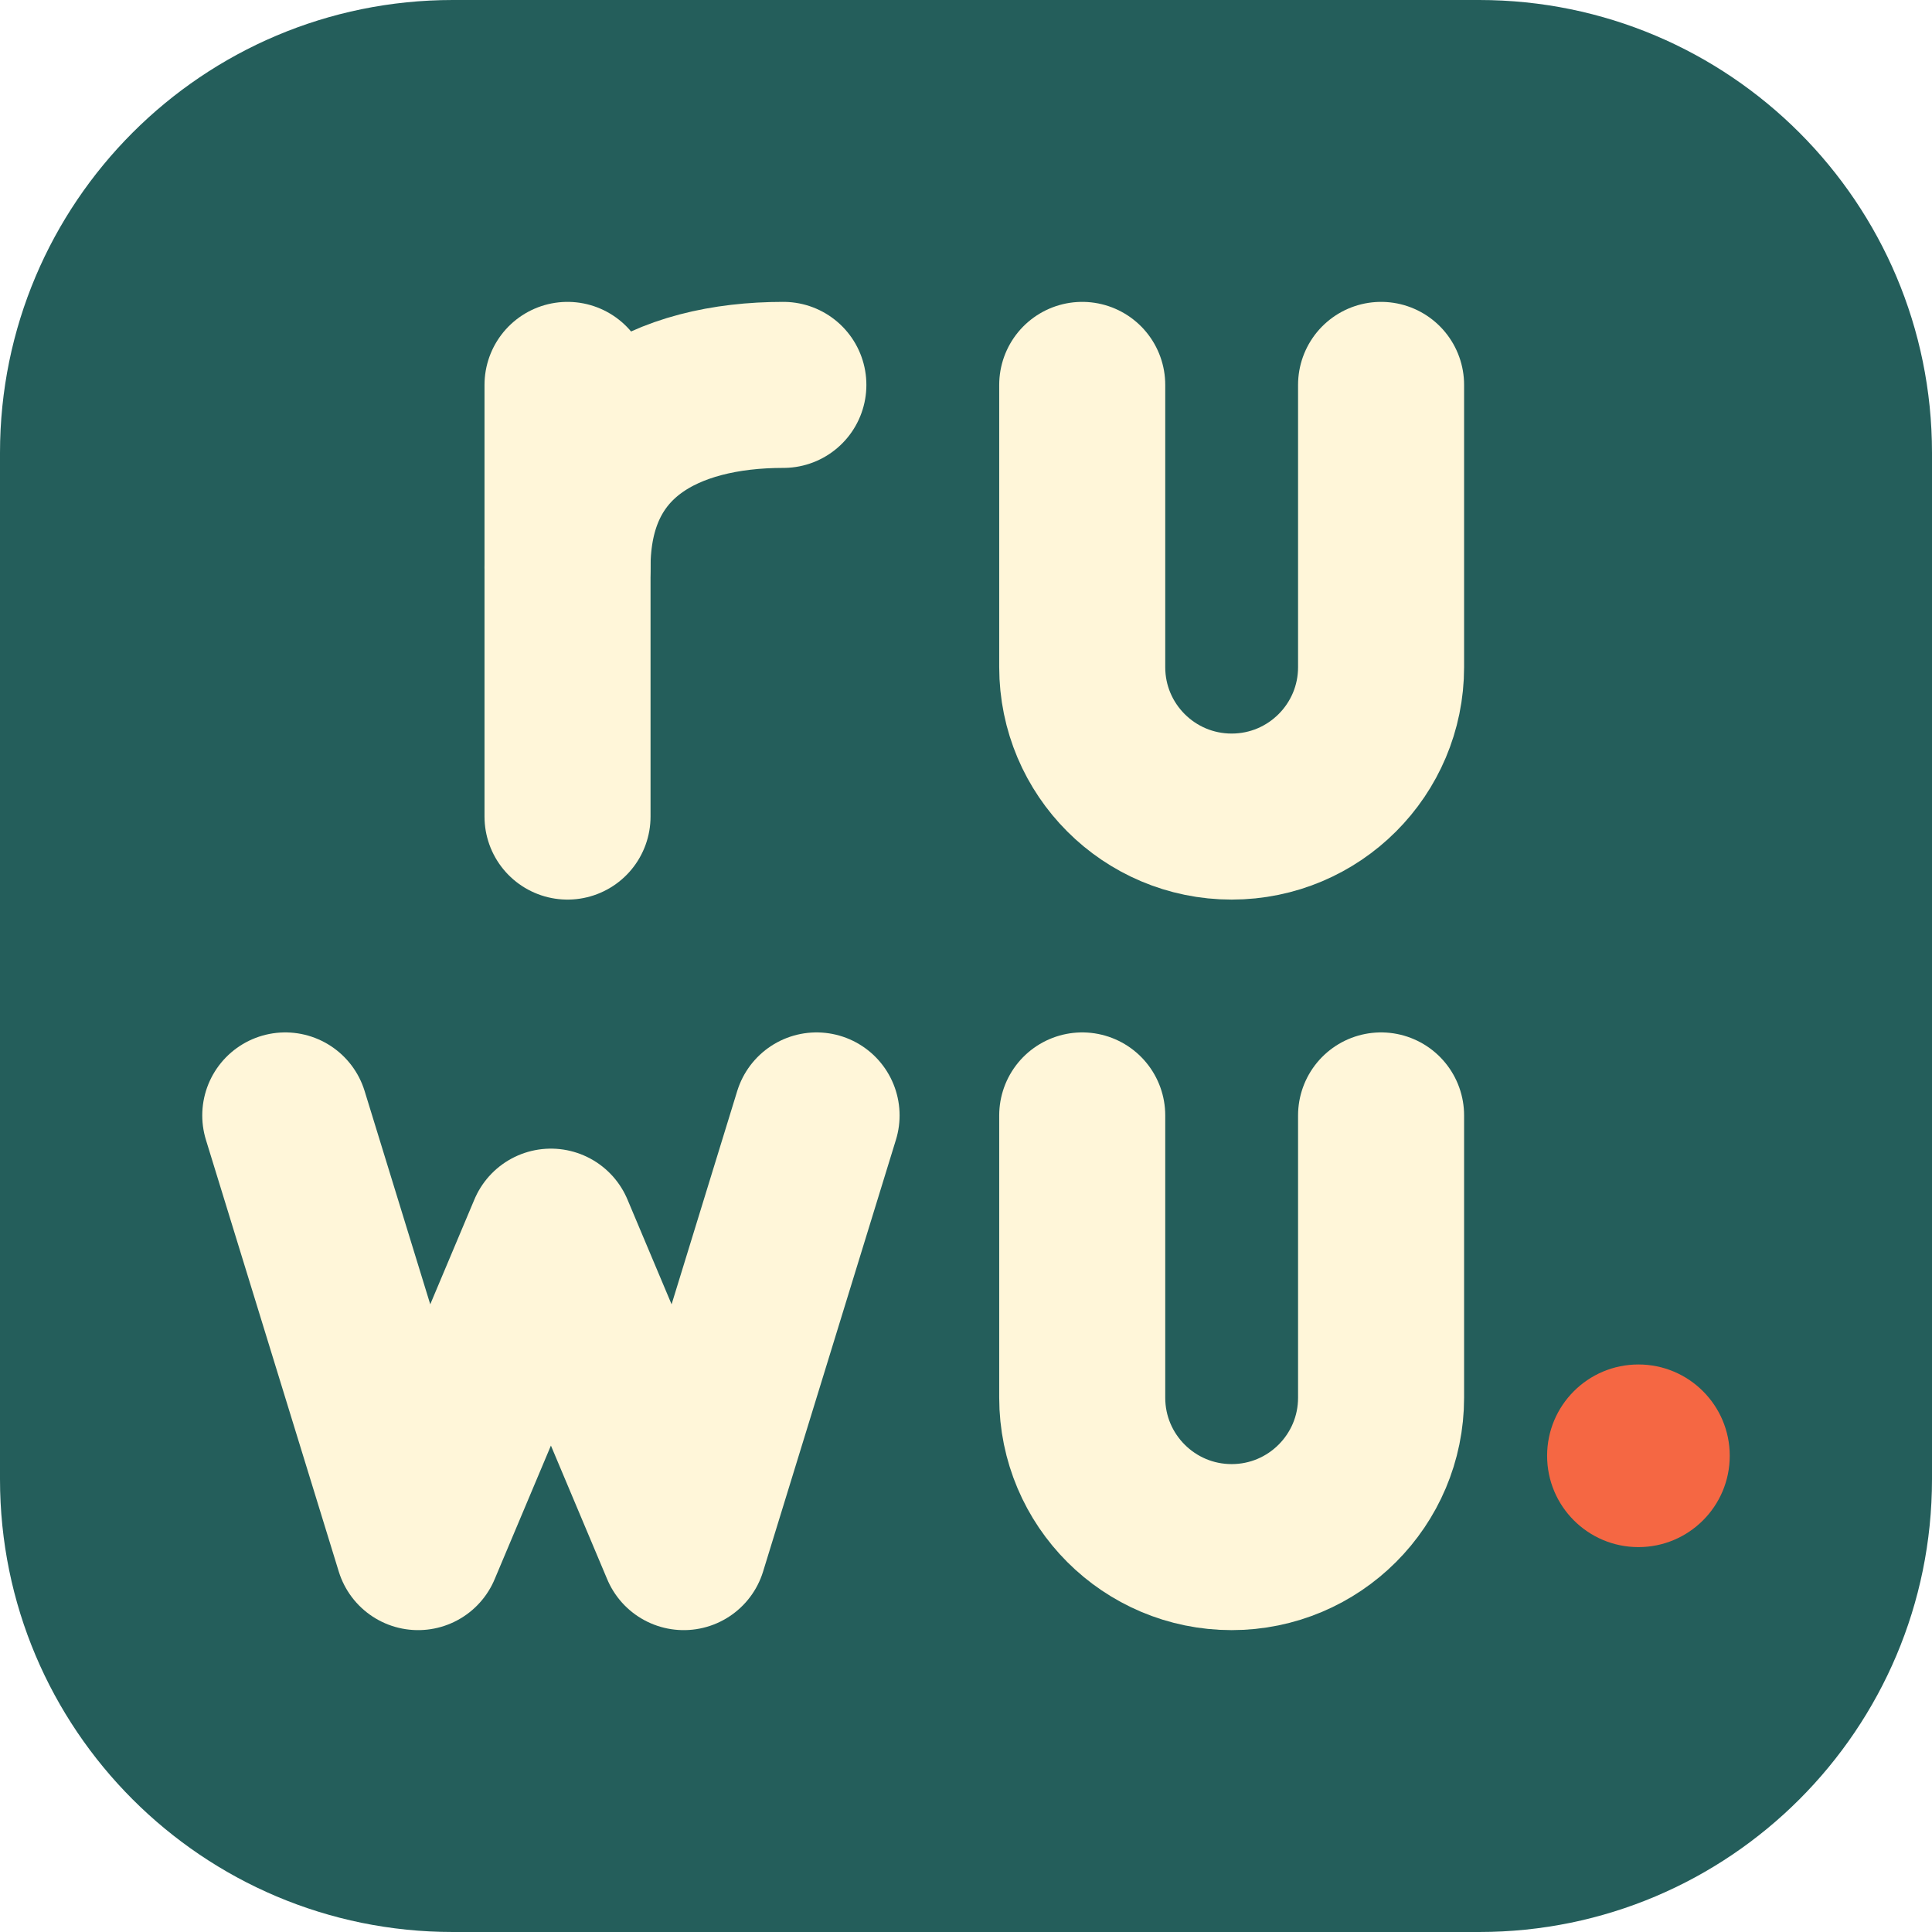
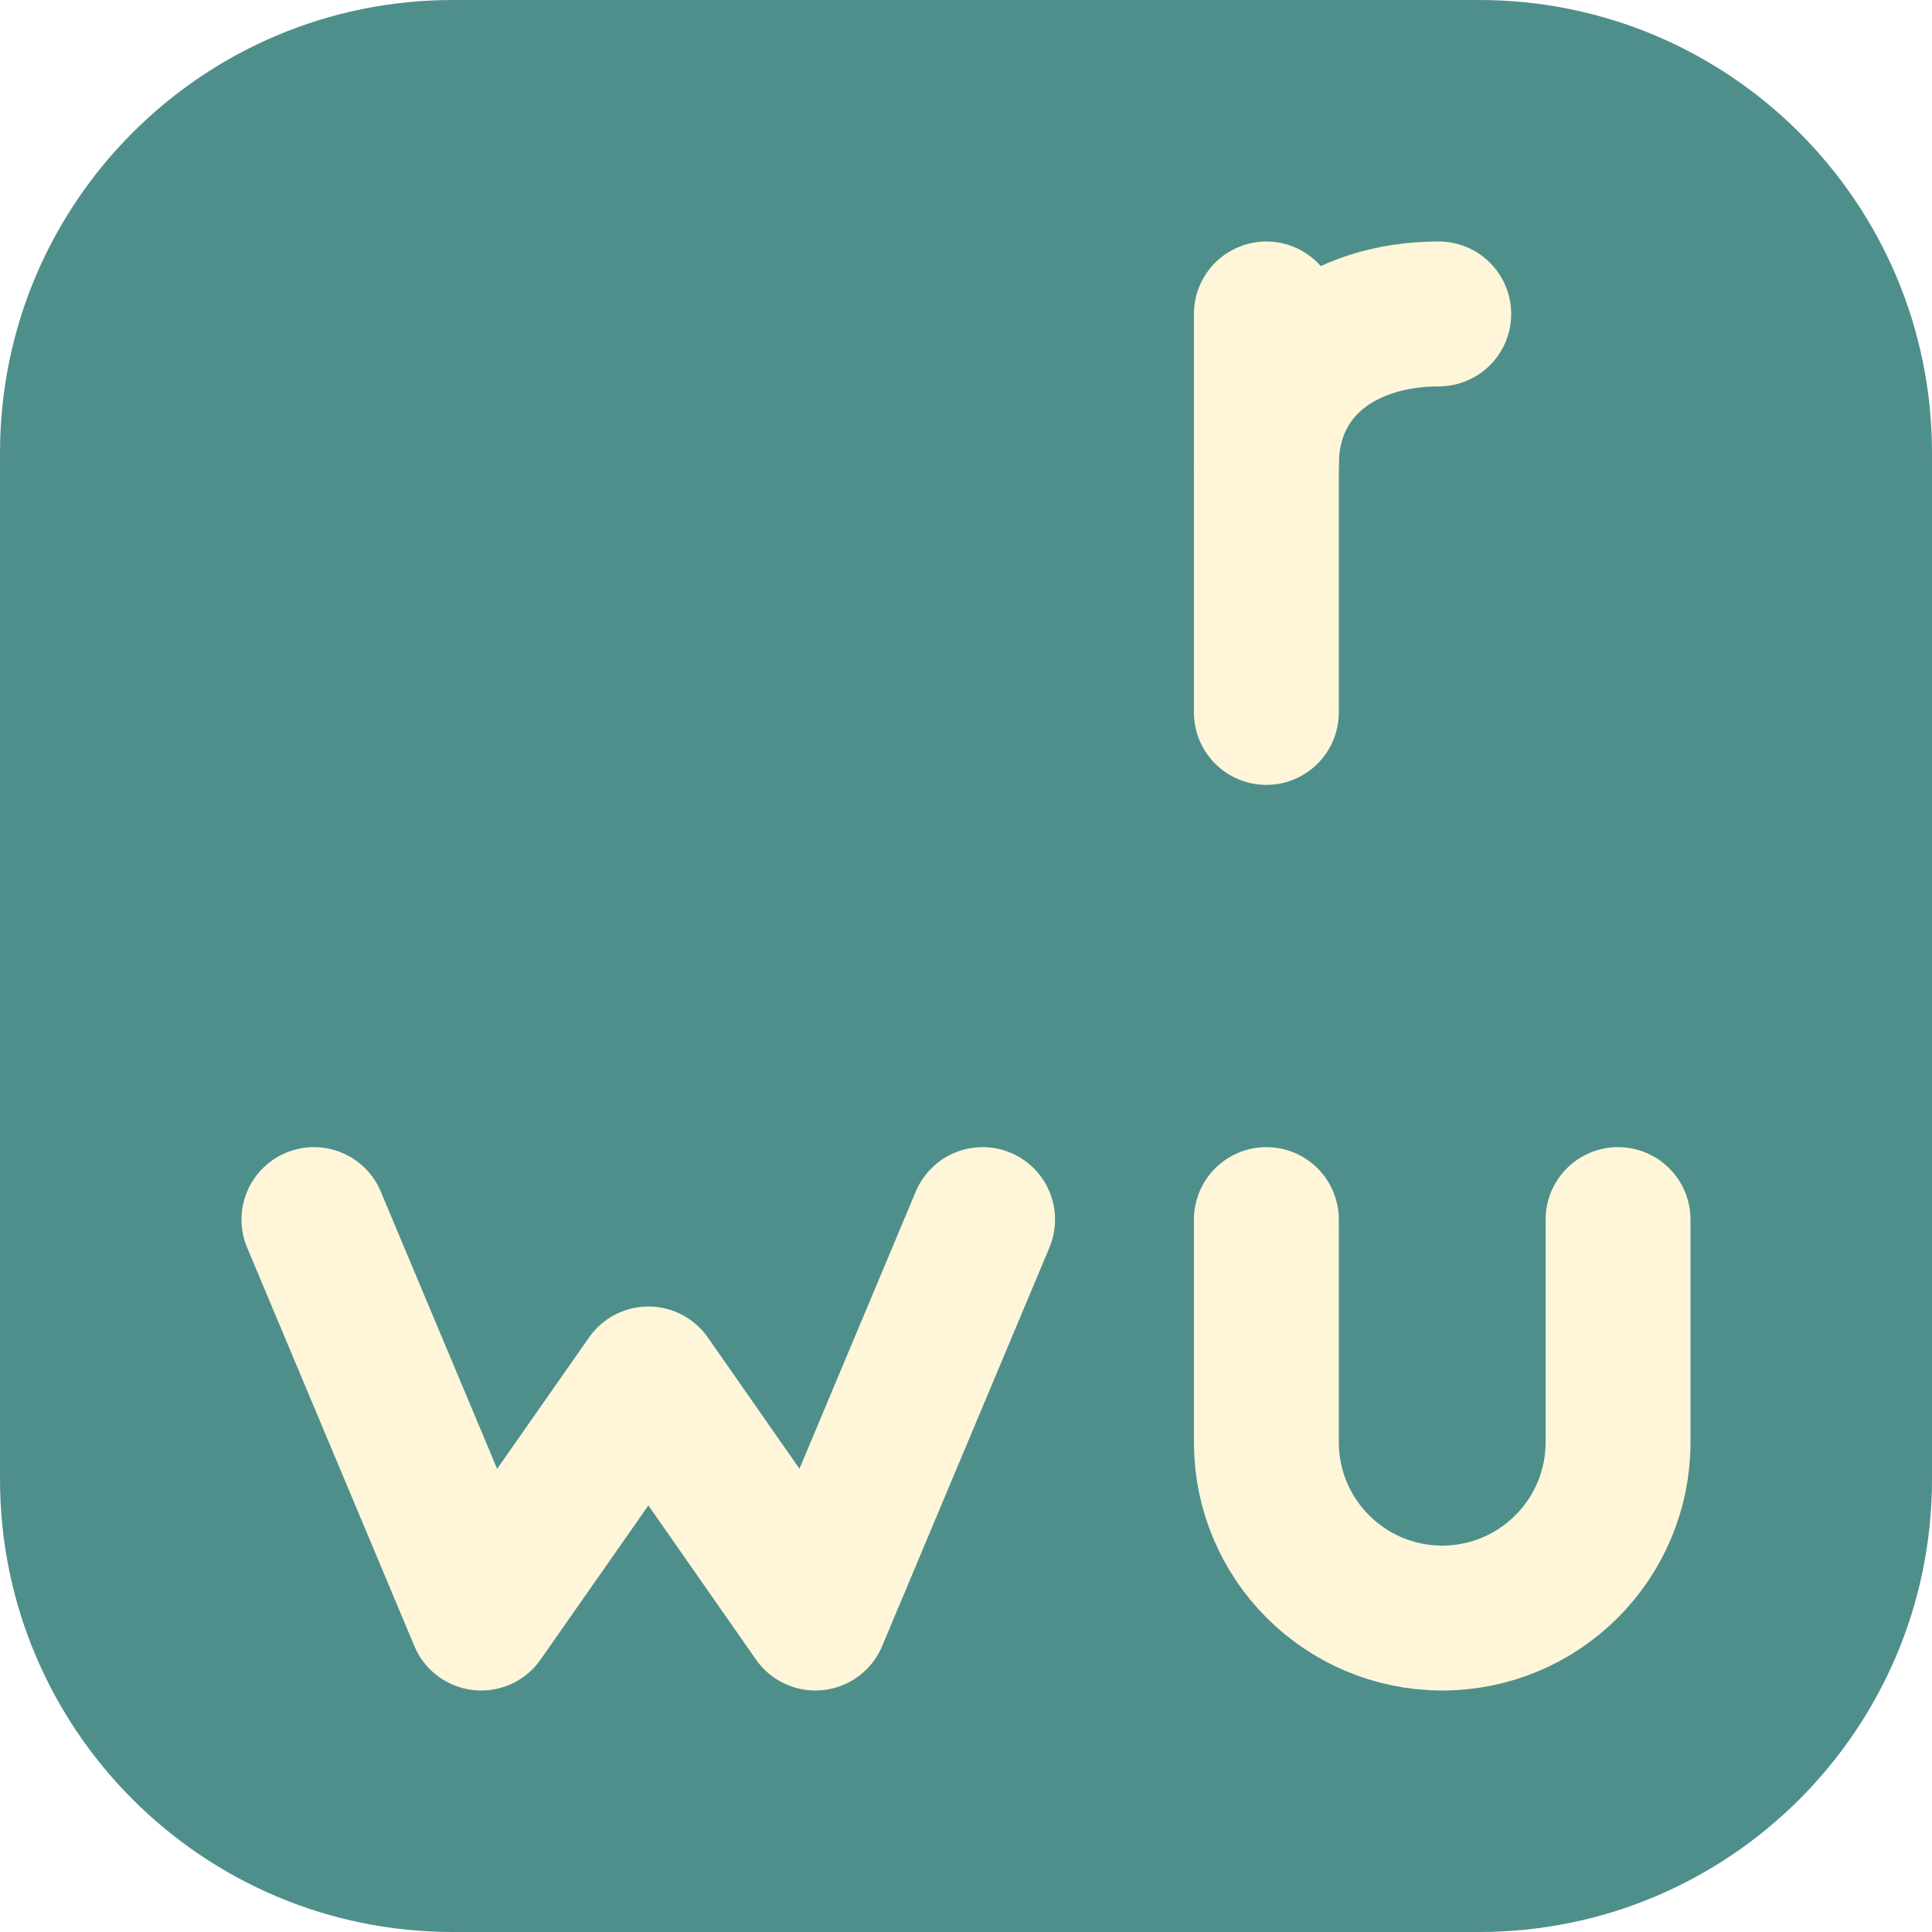
<svg xmlns="http://www.w3.org/2000/svg" viewBox="0 0 64 64" role="img" aria-label="ru.wu">
-   <rect width="64" height="64" rx="15" fill="#245e5b" />
-   <g transform="translate(32 32) scale(1.1) translate(-32.5 -31.5)">
-     <g fill="none" stroke="#fff6d9" stroke-width="5" stroke-linecap="round" stroke-linejoin="round">
-       <path d="M20.5 27V14" />
-       <path d="M20.5 19.5C20.5 15.5 23.5 14 27 14" />
-       <path d="M36 14v8.5a4.5 4.5 0 0 0 9 0V14" />
-       <path d="M12 36l4 13 4-9.5 4 9.5 4-13" />
-       <path d="M36 36v8.5a4.5 4.5 0 0 0 9 0V36" />
-     </g>
-     <circle cx="52.75" cy="46.25" r="2.75" fill="#f56743" />
+   <rect width="64" height="64" rx="15" fill="#4e8f8c" />
+   <g fill="none" stroke="#fff6d9" stroke-width="4.8" stroke-linecap="round" stroke-linejoin="round">
+     <path d="M41.95 10.4V23.6" />
+     <path d="M41.95 15.4C41.95 12.2 44.5 10.4 47.66 10.4" />
+     <path d="M41.95 40.4V47.775A5.825 5.825 0 0 0 53.6 47.775V40.4" />
+     <path d="M10.4 40.4L15.94 53.6L21.48 45.68L27.01 53.6L32.55 40.4" />
  </g>
</svg>
